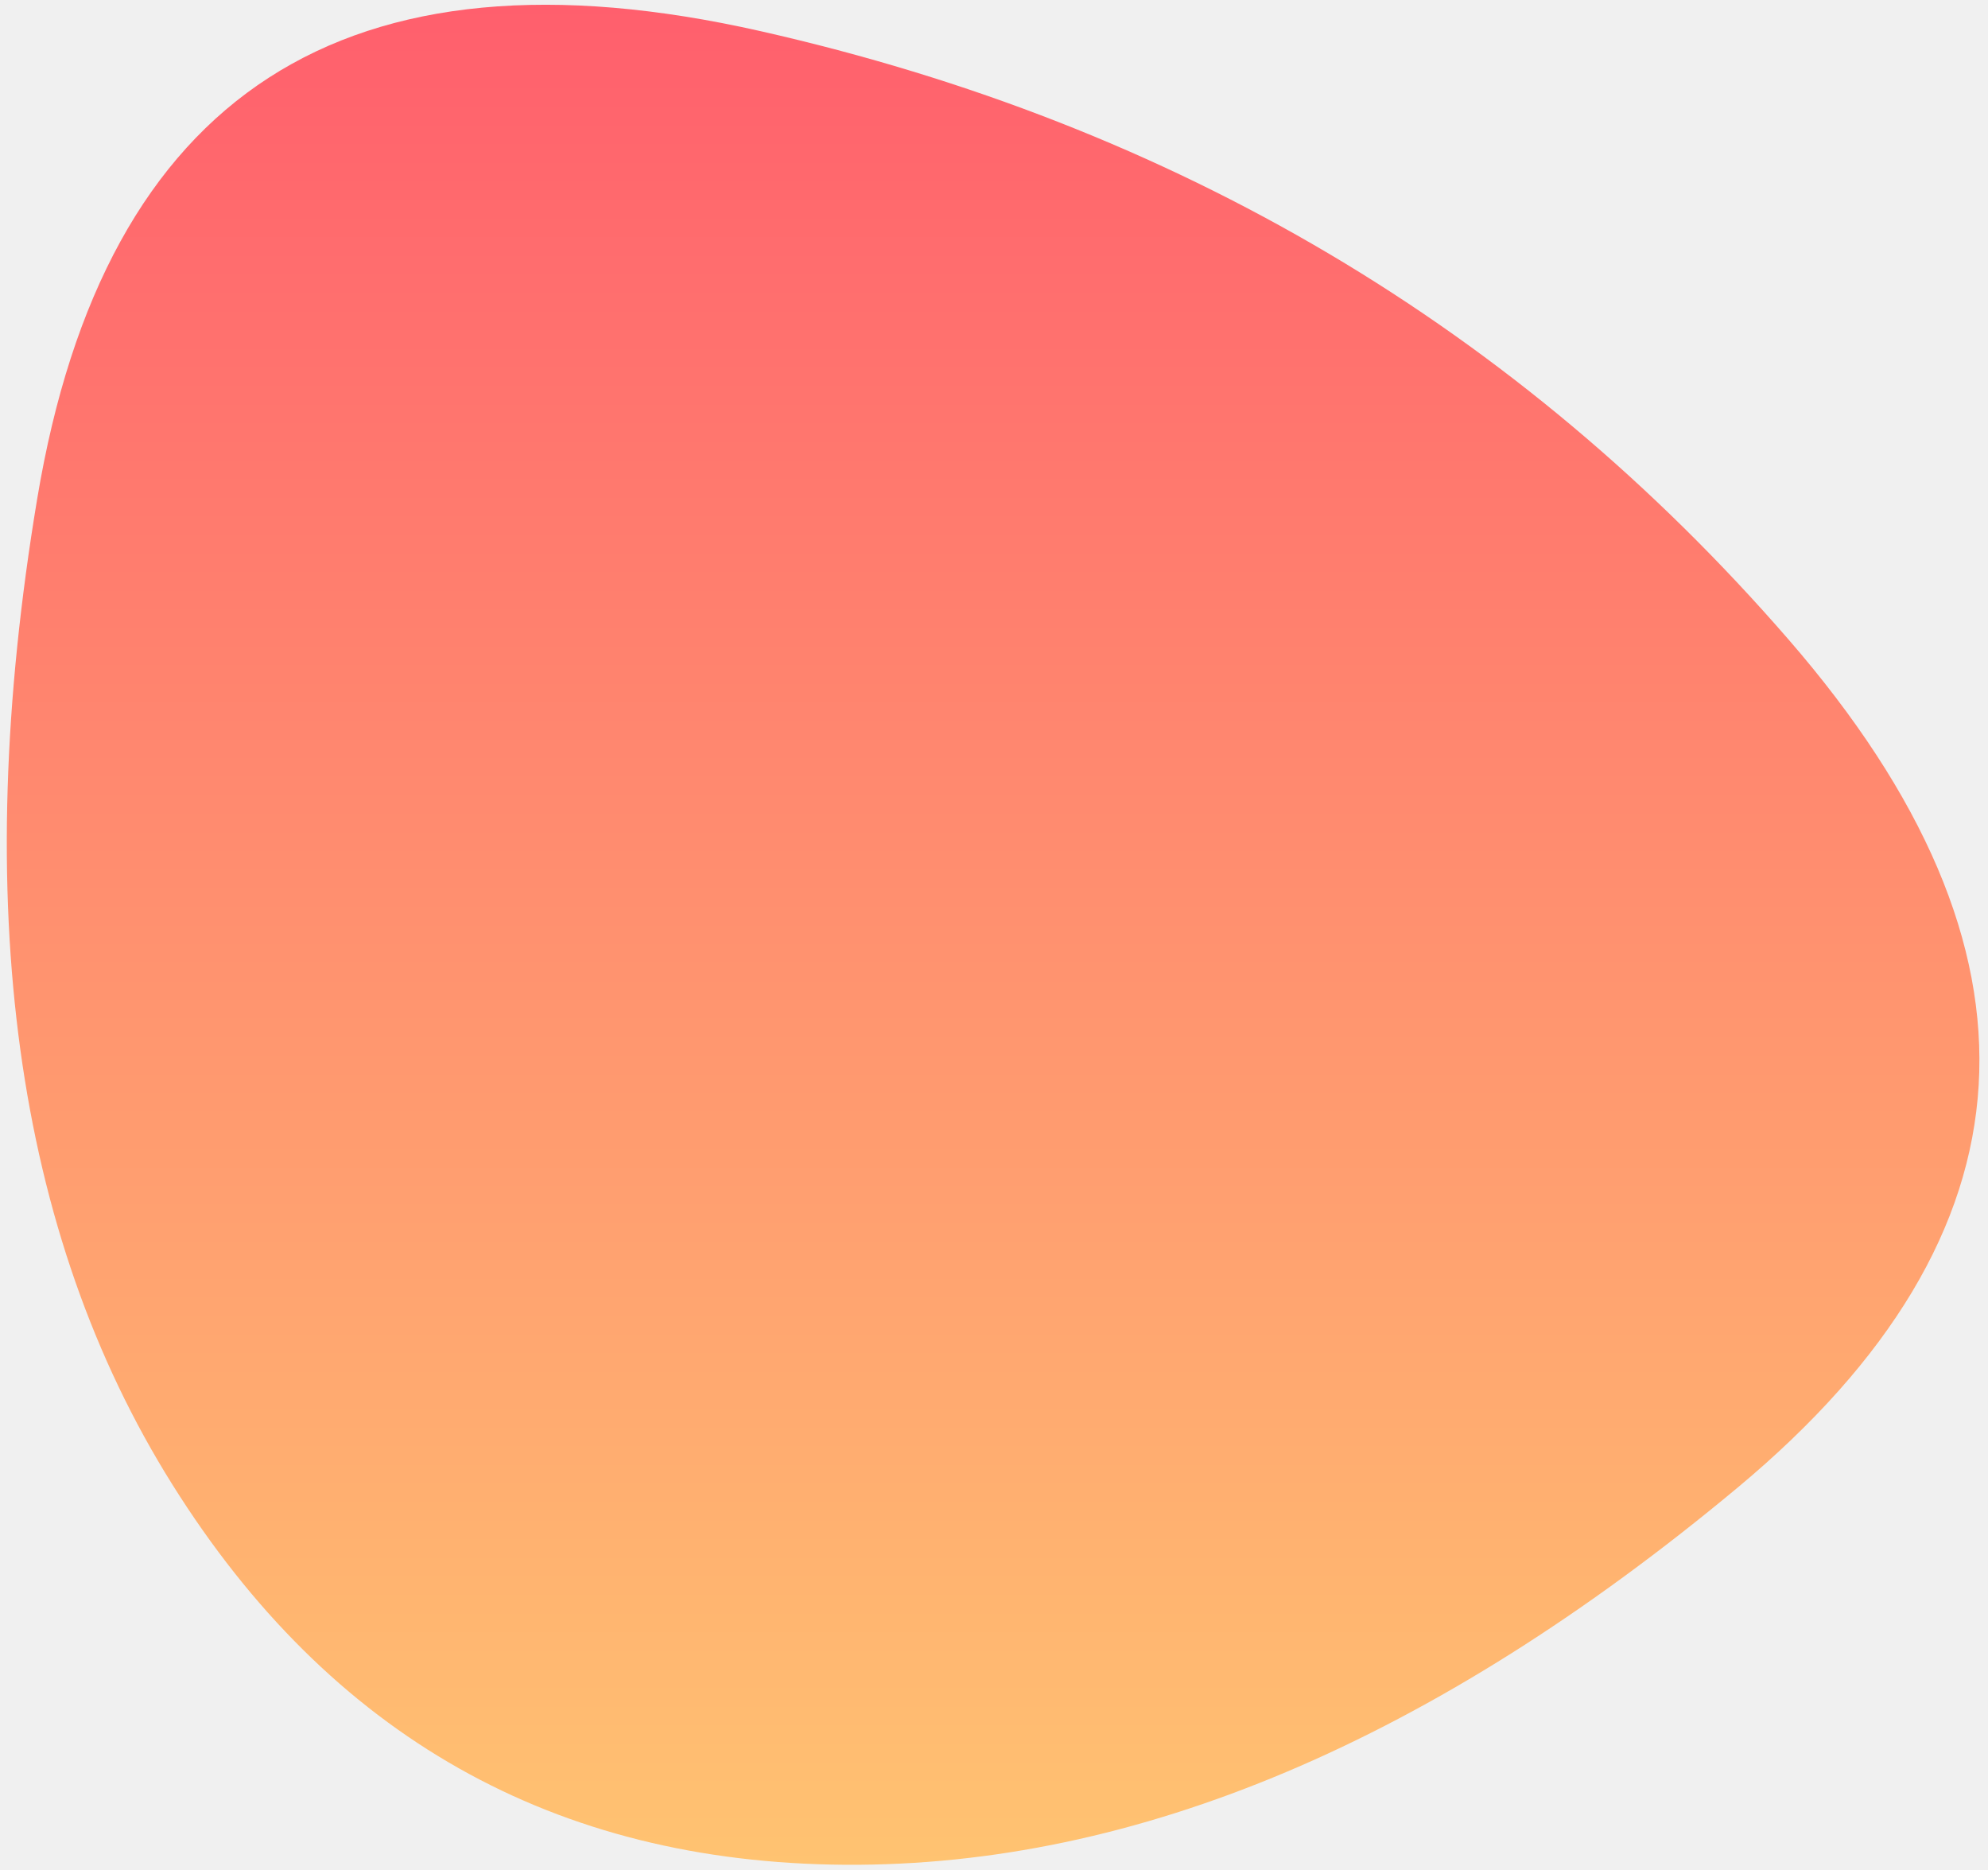
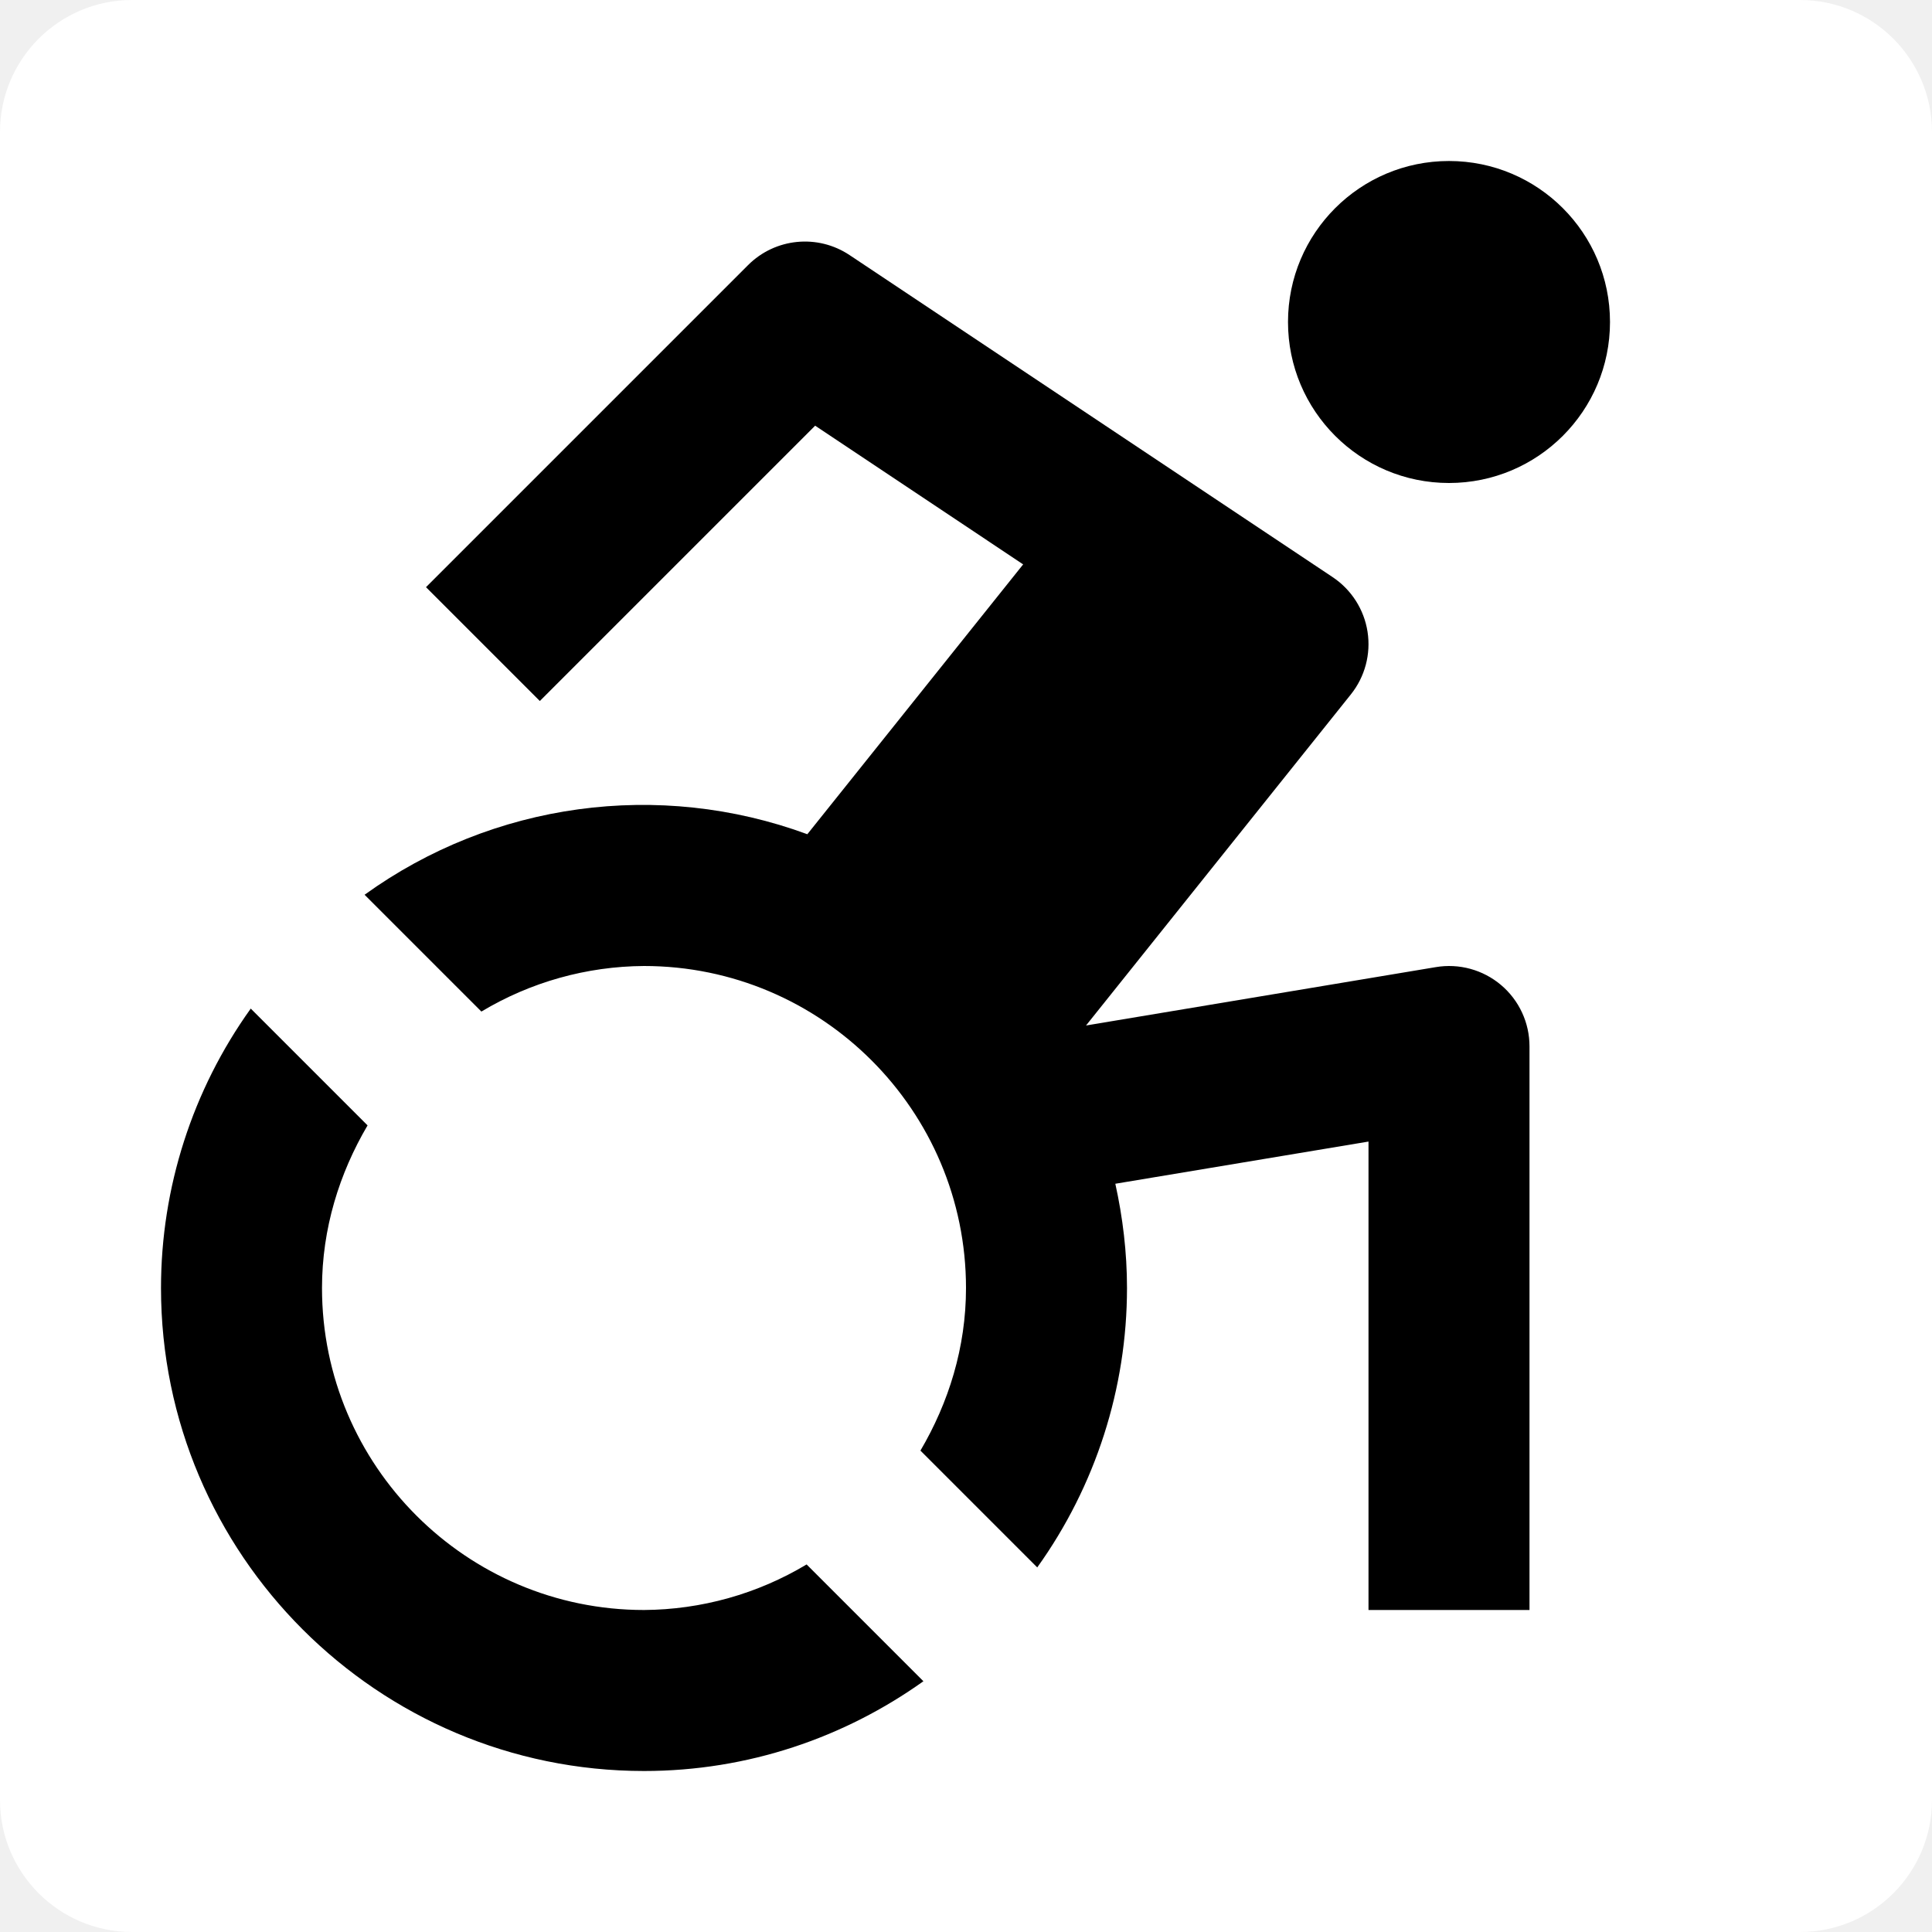
- <svg xmlns="http://www.w3.org/2000/svg" width="117" height="110" viewBox="0 0 117 110" fill="none">
-   <path d="M102.282 87.513C84.385 102.427 66.874 109.829 49.75 109.719C32.626 109.608 19.424 102.151 10.144 87.347C0.864 72.543 -1.787 53.209 2.19 29.346C6.167 5.483 20.363 -3.686 44.779 1.837C69.194 7.361 89.356 19.293 105.265 37.632C121.174 55.971 120.18 72.598 102.282 87.513Z" fill="url(#paint0_linear)" />
+ <svg xmlns="http://www.w3.org/2000/svg" xmlns:xlink="http://www.w3.org/1999/xlink" width="512" height="512" viewBox="0 0 512 512" fill="none" class="h-full w-full" id="iconWithBackground">
+   <rect id="r4" width="512" height="512" x="0" y="0" rx="35" fill="#ffffff" stroke="#000000" stroke-width="0" stroke-opacity="100%" paint-order="stroke" />
  <defs>
-     <linearGradient id="paint0_linear" x1="0.4" y1="0.28" x2="0.4" y2="109.72" gradientUnits="userSpaceOnUse">
-       <stop stop-color="#FF5F6D" />
-       <stop offset="1" stop-color="#FFC371" />
+     <linearGradient id="linearGradient" gradientUnits="userSpaceOnUse" gradientTransform="rotate(0)" style="transform-origin: center center;">
+       <stop stop-color="#8e2de2" />
+       <stop offset="1" stop-color="#4a00e0" />
    </linearGradient>
+     <radialGradient id="glare" cx="0" cy="0" r="1" gradientUnits="userSpaceOnUse" gradientTransform="translate(256) rotate(90) scale(512)">
+       <stop stop-color="white" />
+       <stop offset="1" stop-color="white" stop-opacity="0" />
+     </radialGradient>
+     <clipPath id="clip">
+       <use xlink:href="#r4" />
+     </clipPath>
  </defs>
+   <svg aria-hidden="true" role="img" x="0" y="0" class="iconify iconify--bx" width="512" height="512" viewBox="0 0 24 24" style="color: rgb(0, 0, 0);">
+     <circle cx="18" cy="4" r="2" fill="currentColor" />
+     <path fill="currentColor" d="m17.836 12.014l-4.345.725l3.29-4.113a1 1 0 0 0-.227-1.457l-6-4a.999.999 0 0 0-1.262.125l-4 4l1.414 1.414l3.42-3.42l2.584 1.723l-2.681 3.352a5.913 5.913 0 0 0-5.5.752l1.451 1.451A3.972 3.972 0 0 1 8 12c2.206 0 4 1.794 4 4c0 .739-.216 1.425-.566 2.02l1.451 1.451A5.961 5.961 0 0 0 14 16c0-.445-.053-.878-.145-1.295L17 14.181V20h2v-7a.998.998 0 0 0-1.164-.986zM8 20c-2.206 0-4-1.794-4-4c0-.739.216-1.425.566-2.02l-1.451-1.451A5.961 5.961 0 0 0 2 16c0 3.309 2.691 6 6 6c1.294 0 2.49-.416 3.471-1.115l-1.451-1.451A3.972 3.972 0 0 1 8 20z" />
+   </svg>
</svg>
